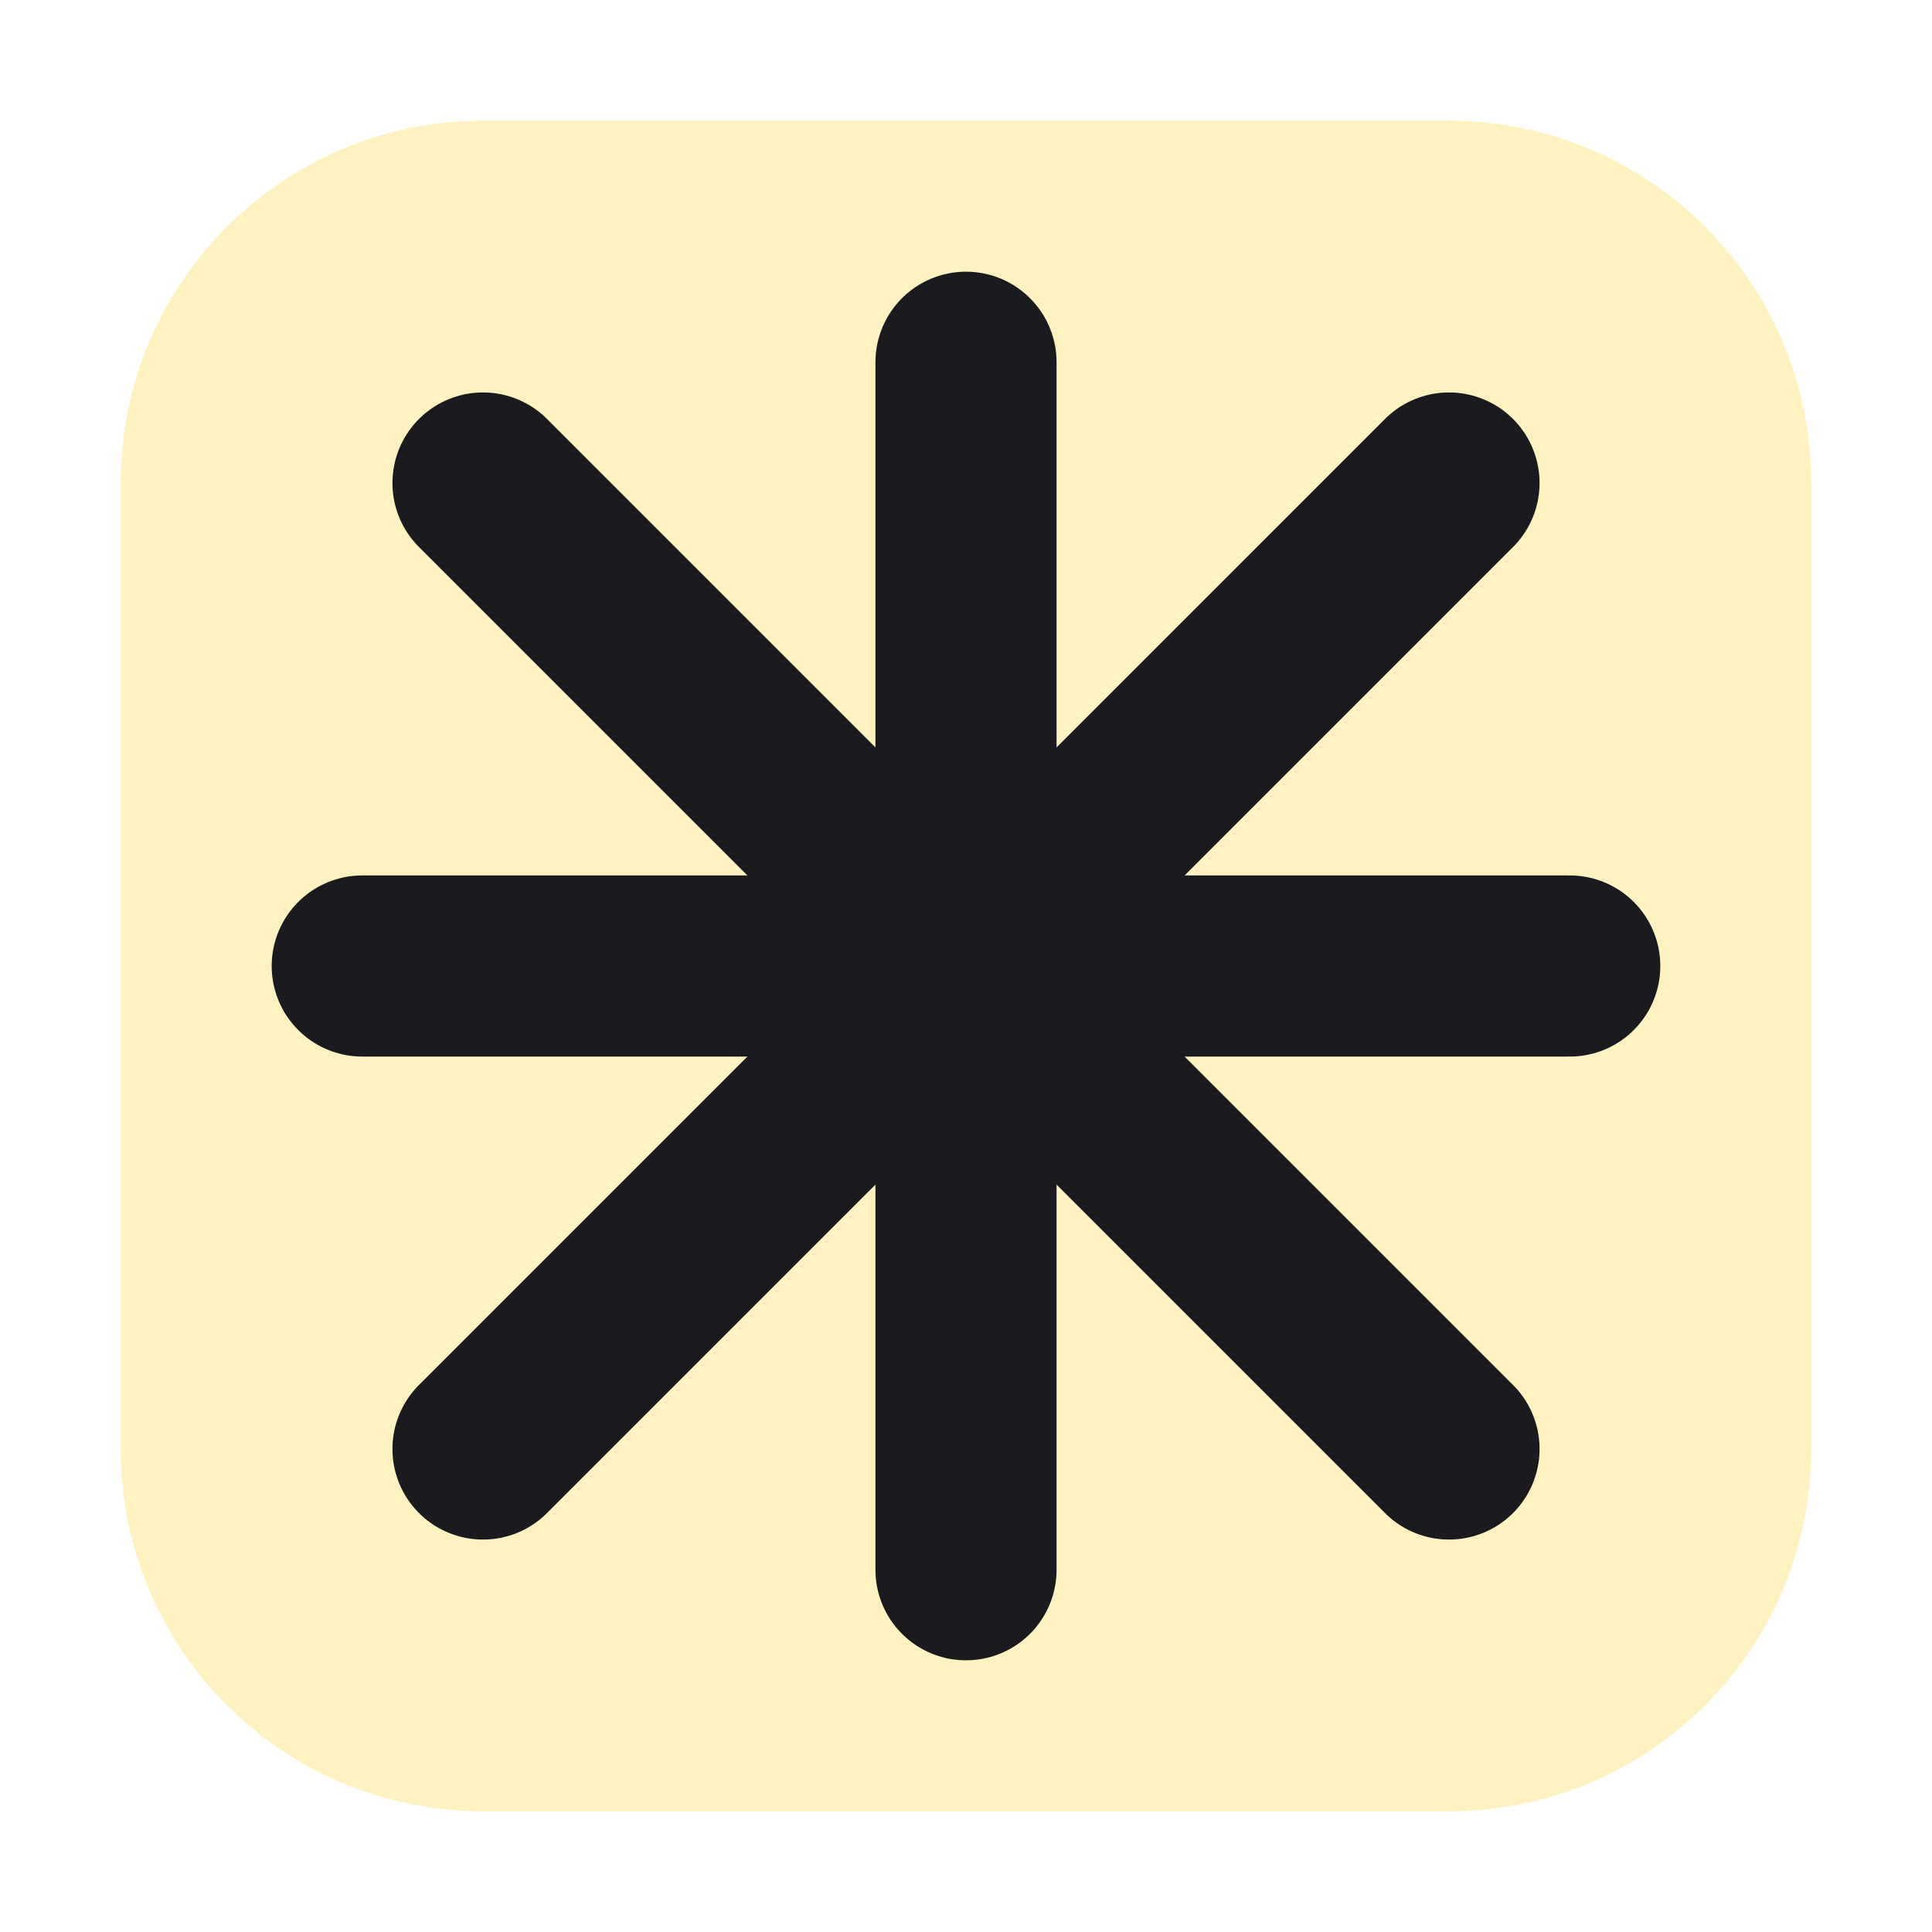
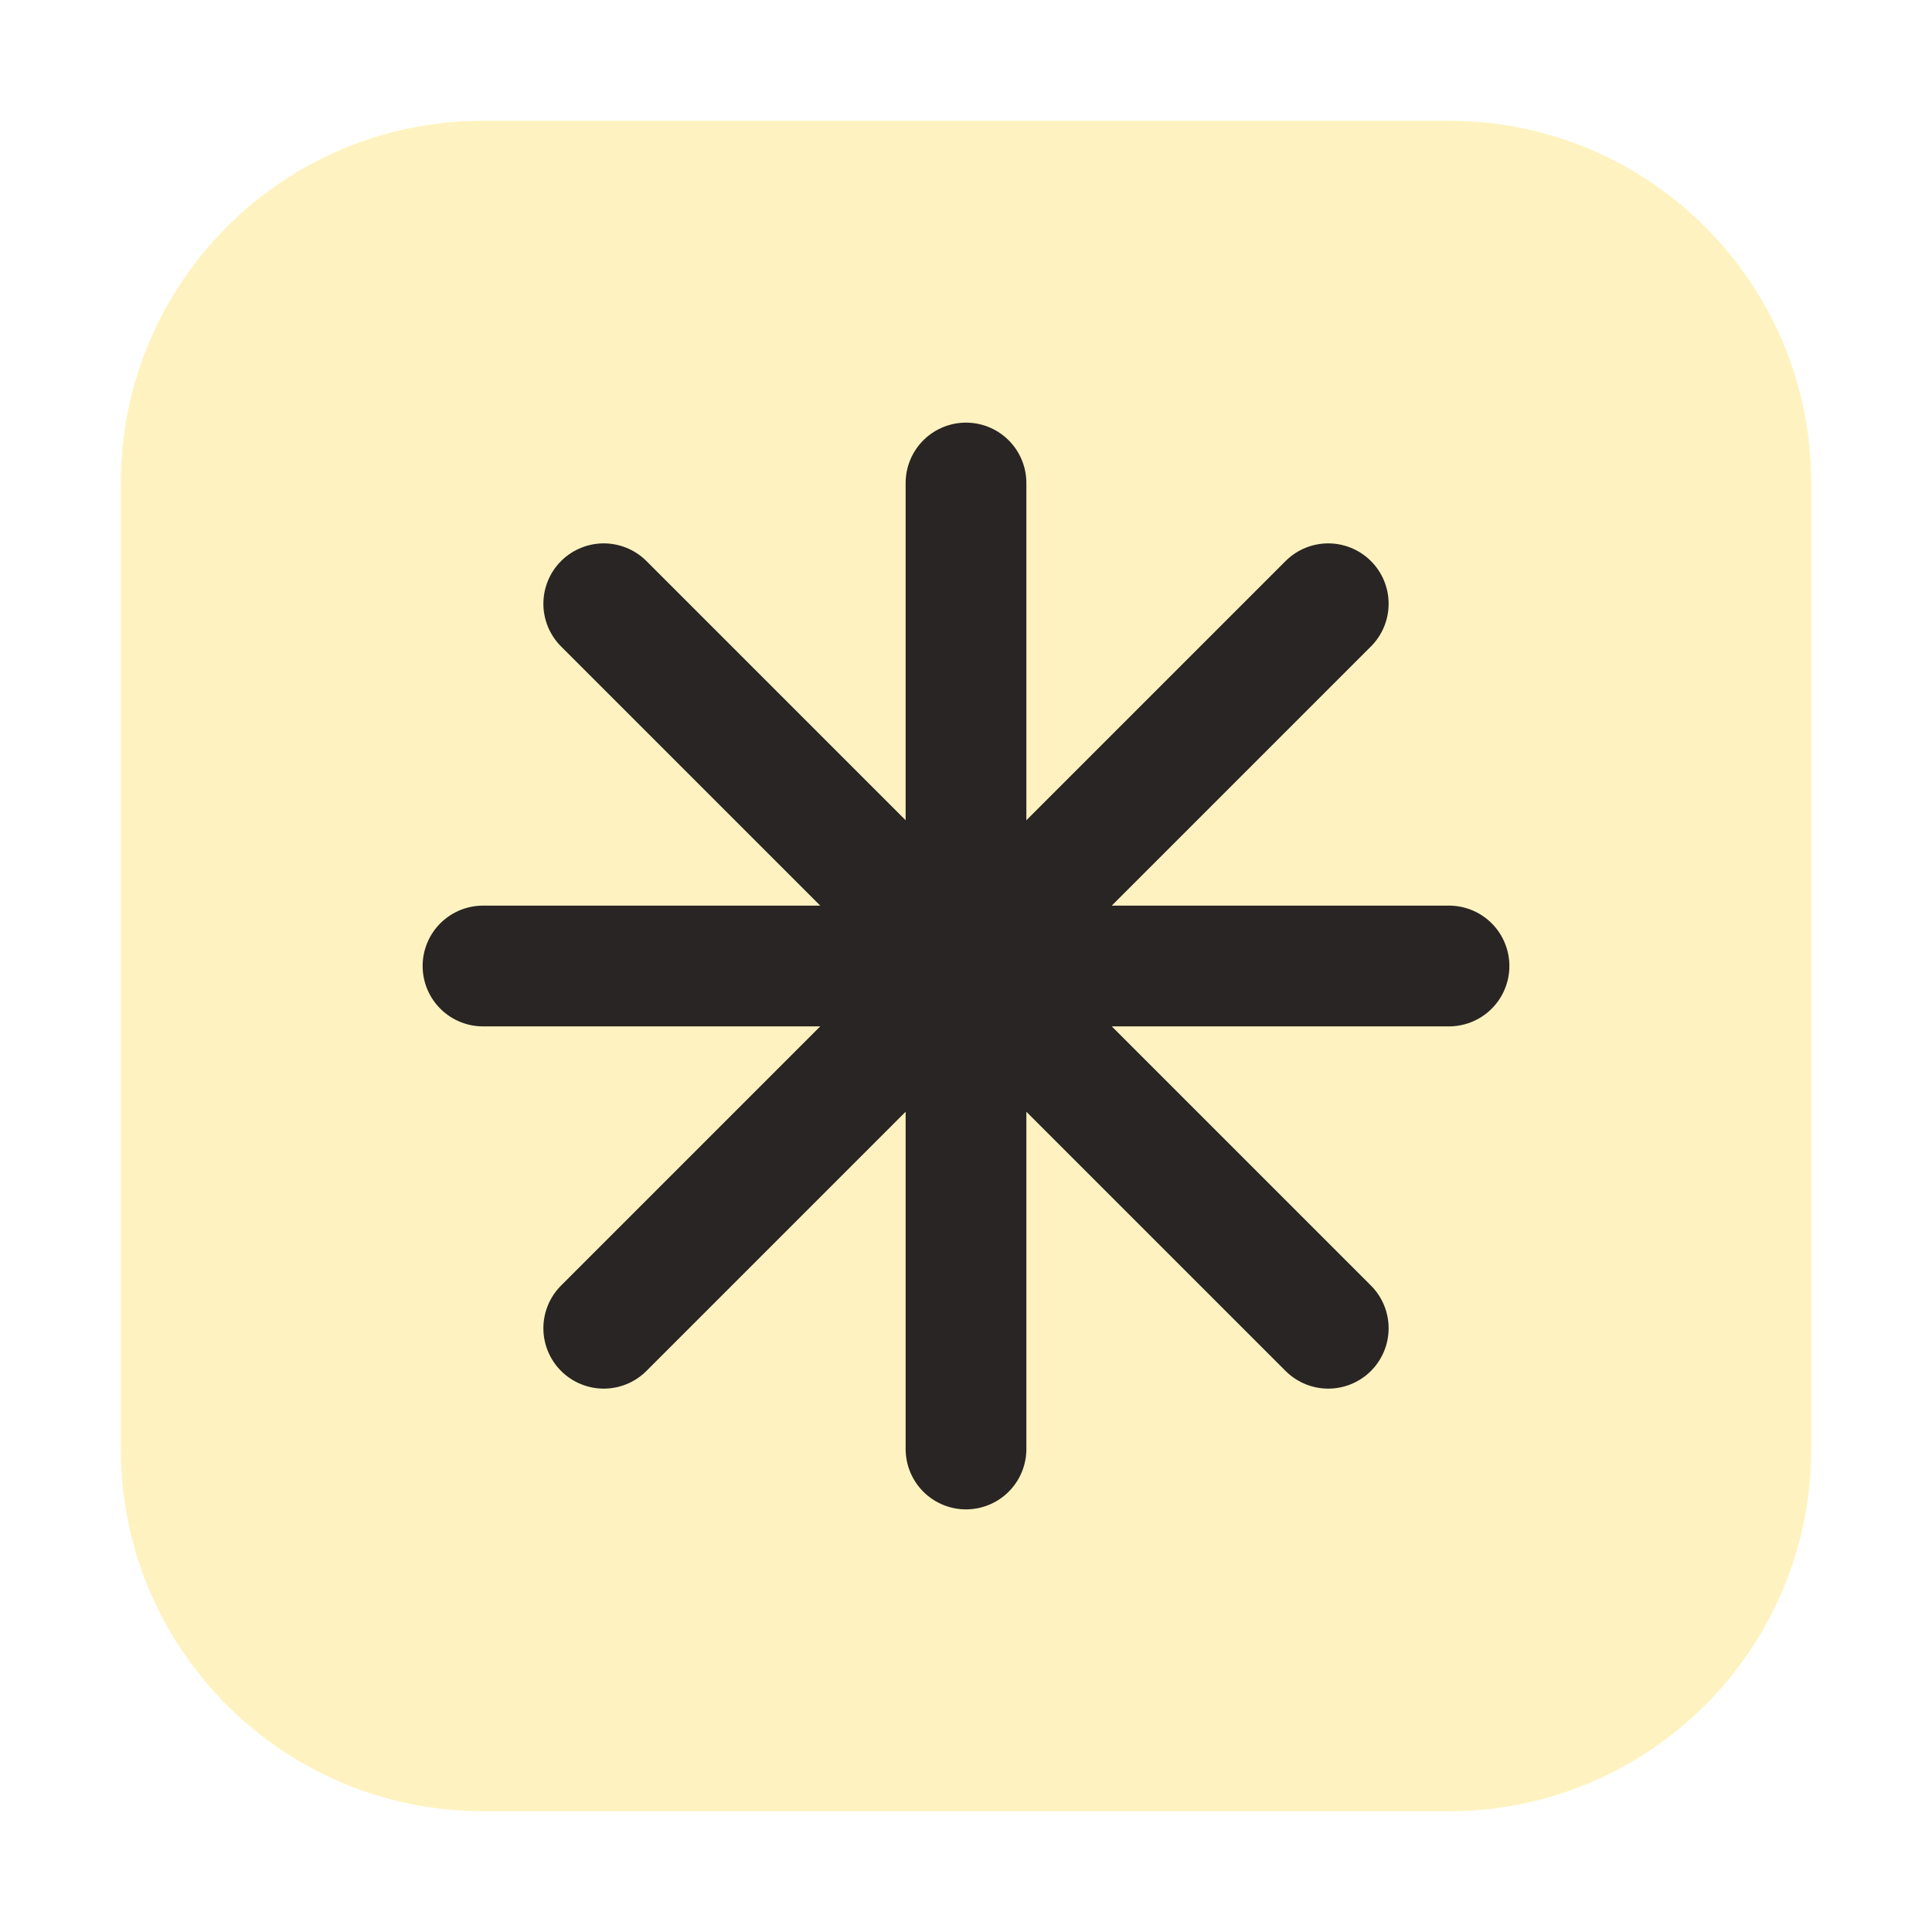
<svg xmlns="http://www.w3.org/2000/svg" viewBox="0 0 32 32">
  <rect x="2" y="2" width="28" height="28" rx="6" fill="#fef3c0" />
-   <circle cx="16" cy="16" r="3" fill="#1b1b1f" />
-   <line x1="16" y1="6" x2="16" y2="26" stroke="#1b1b1f" stroke-width="3" stroke-linecap="round" />
-   <line x1="6" y1="16" x2="26" y2="16" stroke="#1b1b1f" stroke-width="3" stroke-linecap="round" />
-   <line x1="8" y1="8" x2="24" y2="24" stroke="#1b1b1f" stroke-width="3" stroke-linecap="round" />
-   <line x1="24" y1="8" x2="8" y2="24" stroke="#1b1b1f" stroke-width="3" stroke-linecap="round" />
+   <circle cx="16" cy="16" r="2" fill="#292524" />
+   <line x1="16" y1="8" x2="16" y2="24" stroke="#292524" stroke-width="2" stroke-linecap="round" />
+   <line x1="8" y1="16" x2="24" y2="16" stroke="#292524" stroke-width="2" stroke-linecap="round" />
+   <line x1="10" y1="10" x2="22" y2="22" stroke="#292524" stroke-width="2" stroke-linecap="round" />
+   <line x1="22" y1="10" x2="10" y2="22" stroke="#292524" stroke-width="2" stroke-linecap="round" />
</svg>
